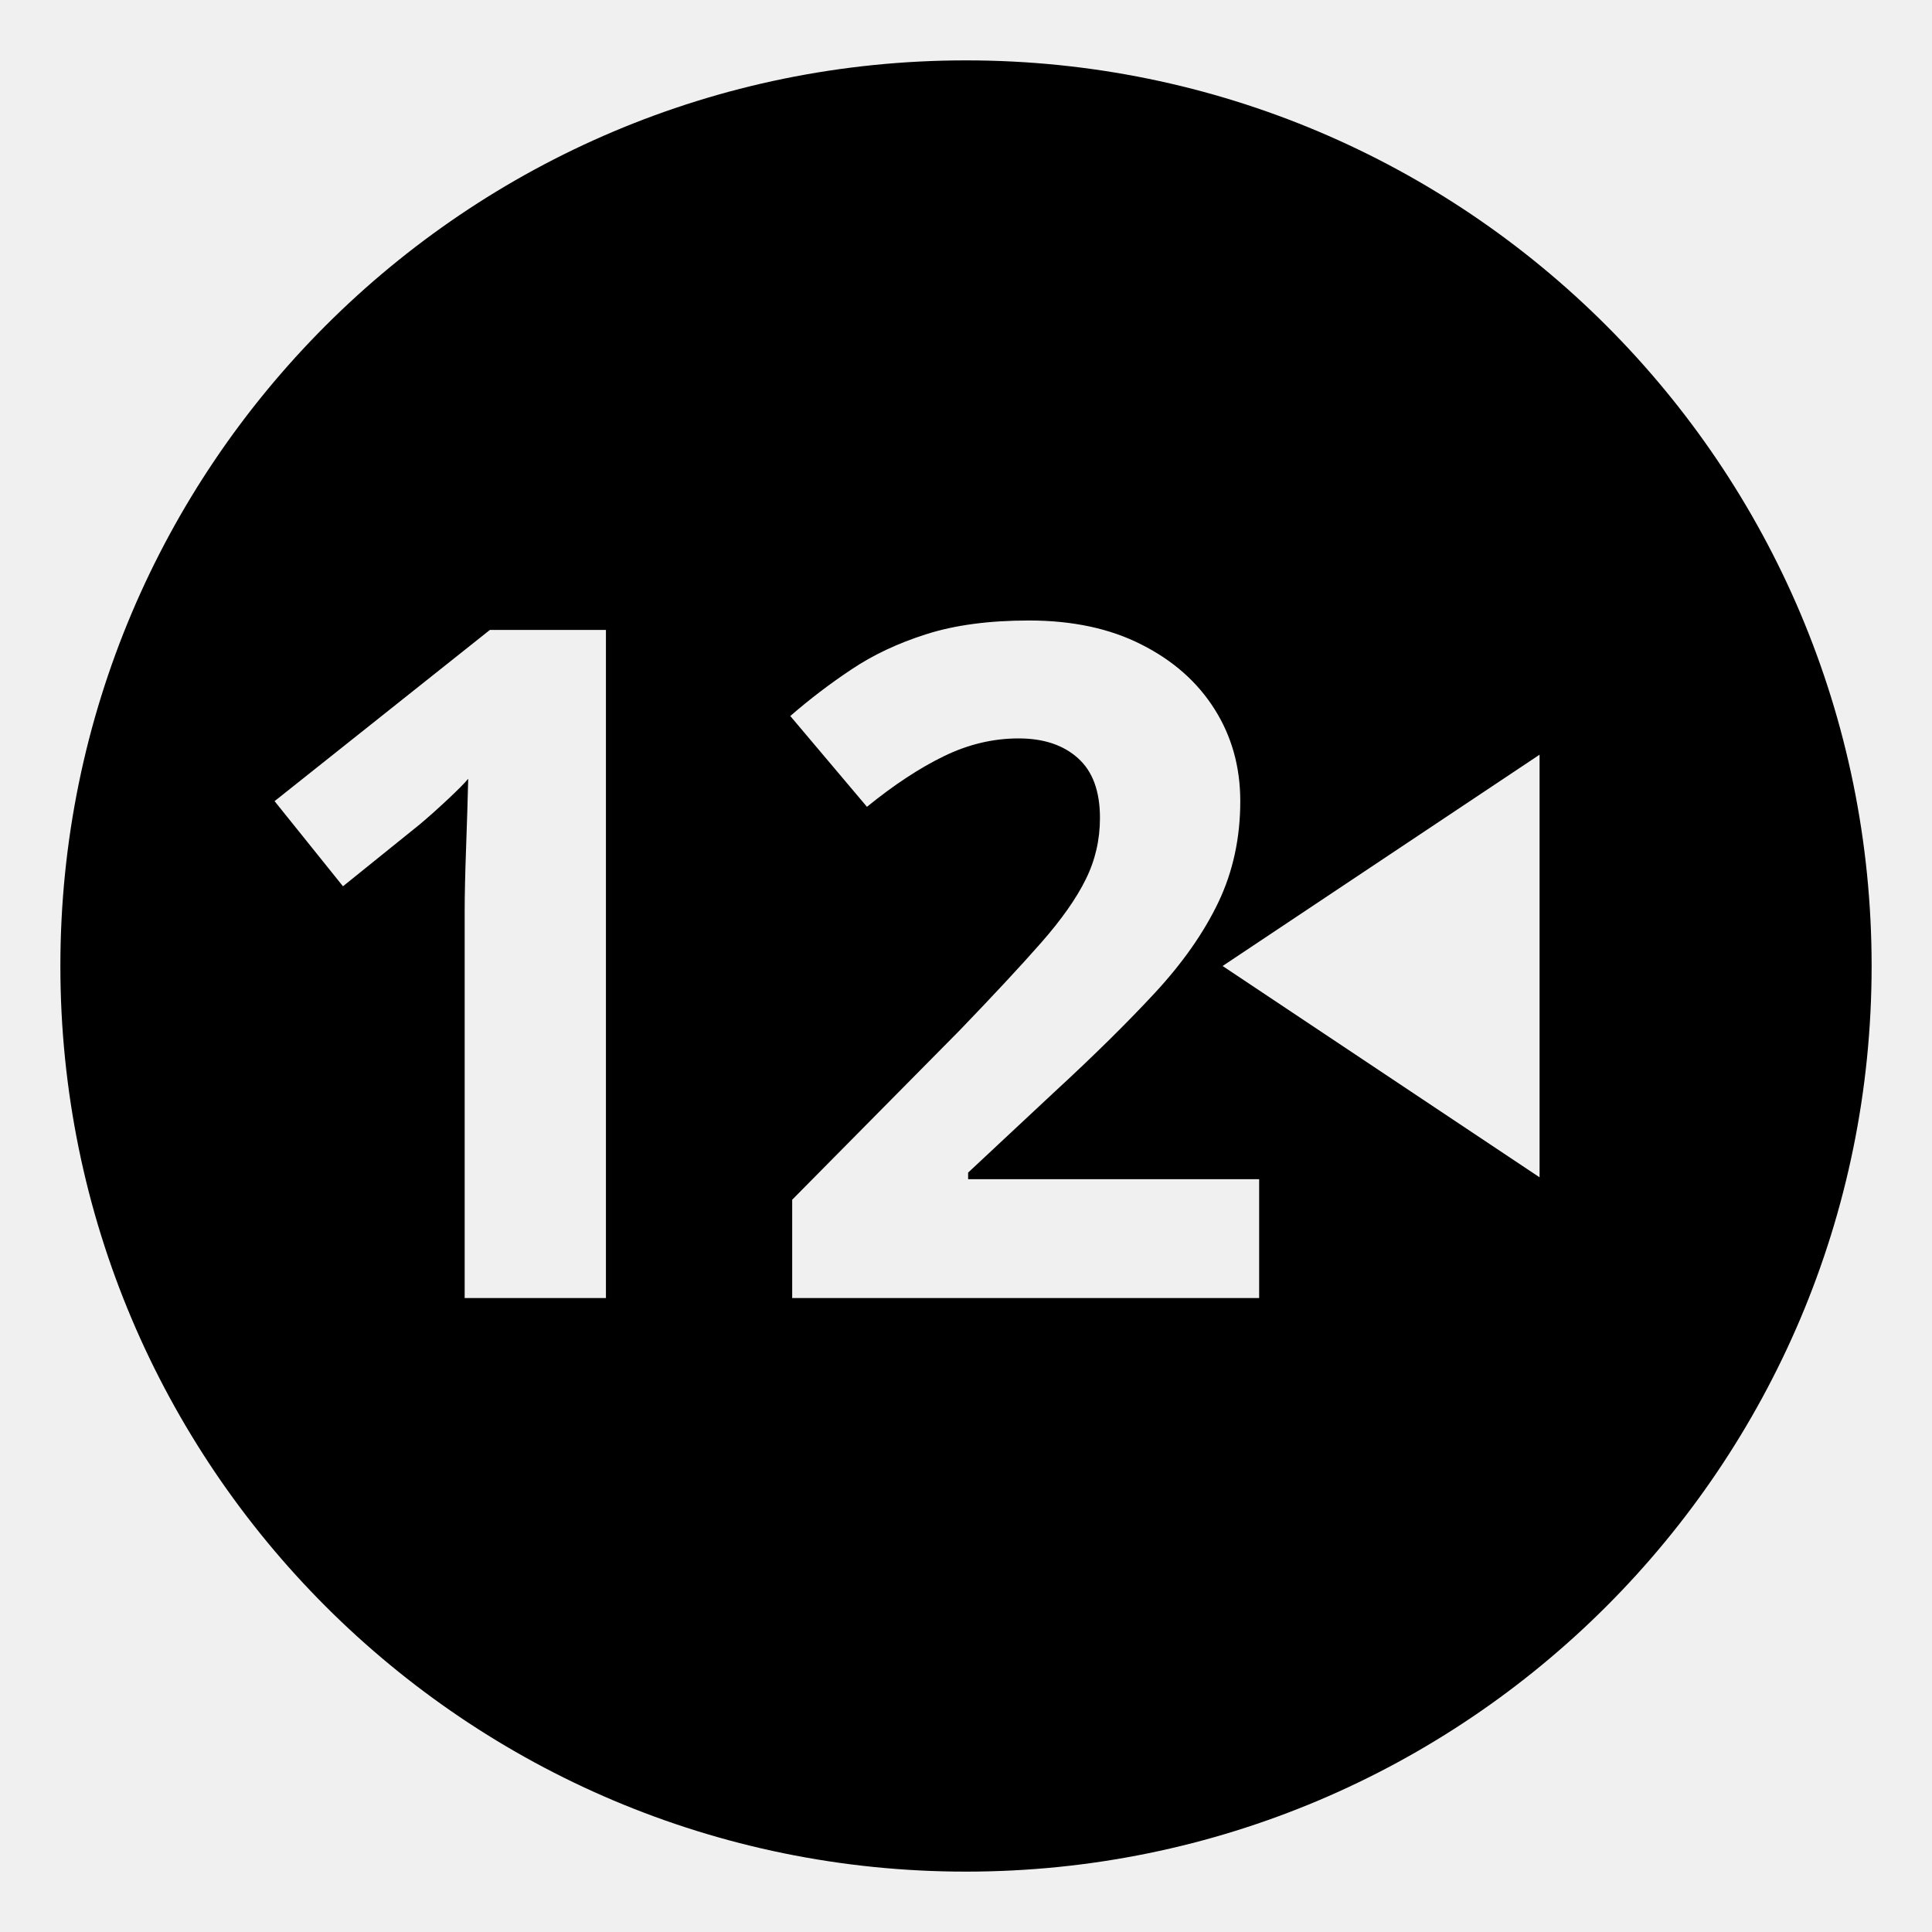
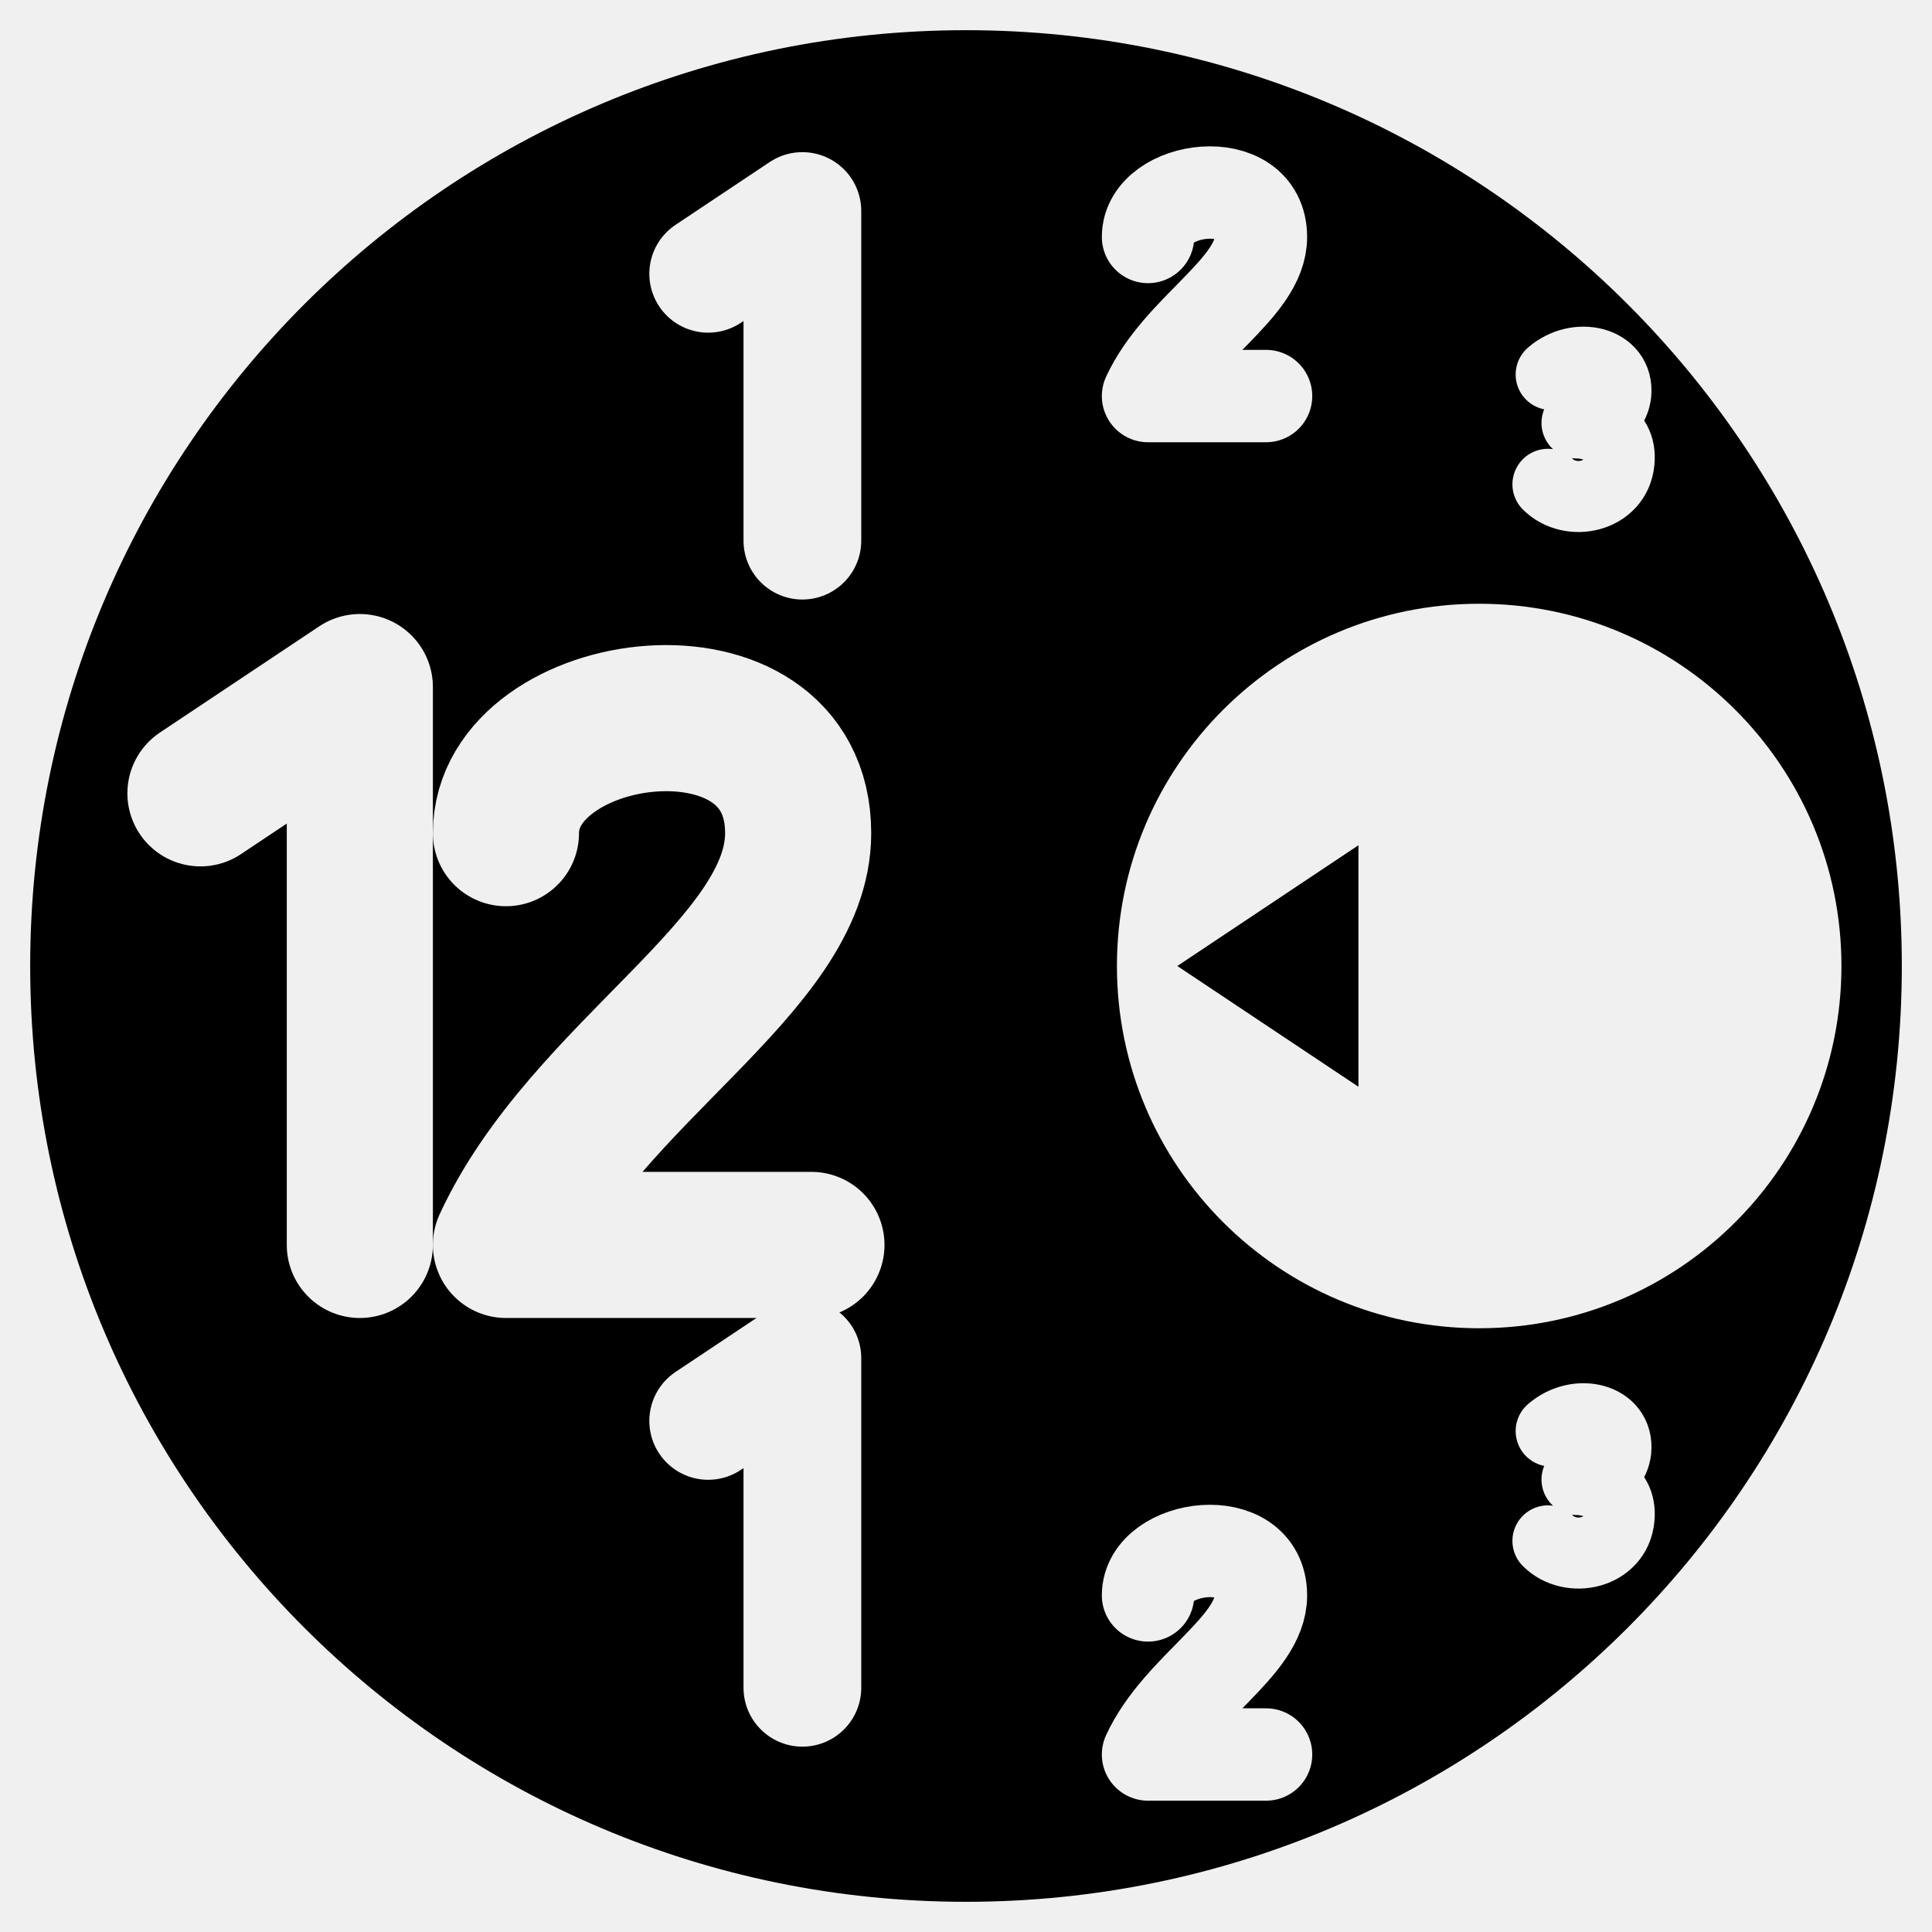
<svg xmlns="http://www.w3.org/2000/svg" viewBox="0 0 128 128">
+   <defs>
+     <path id="d1" d="M 12 24 L 36 8 L 36 92" />
+     <path id="d2" d="M 8 30 C 8 10, 52 4, 52 30 C 52 50, 20 66, 8 92 L 54 92" />
+     <path id="d3" d="M 10 16 C 26 2, 52 8, 50 28 C 48 44, 30 46, 26 46 C 34 46, 54 50, 52 70 C 50 92, 22 98, 8 84" />
+   </defs>
  <mask id="knockout">
-     <rect width="128" height="128" fill="black" />
-     <circle cx="64" cy="64" r="60" fill="white" />
-     <text x="50" y="86" font-family="sans-serif" font-size="62" font-weight="bold" text-anchor="middle" fill="black">12</text>
-     <path d="M 102 50 L 102 78 L 81 64 Z" fill="black" />
+     <circle cx="64" cy="64" r="62" fill="white" />
+     <g fill="none" stroke="black" stroke-width="22" stroke-linecap="round" stroke-linejoin="round">
+       <use href="#d1" transform="translate(8 42) scale(0.44)" />
+       <use href="#d2" transform="translate(30 42) scale(0.44)" />
+     </g>
+     <circle cx="98" cy="64" r="24" fill="black" />
+     <path d="M 78 64 L 90 56 L 90 72 Z" fill="white" />
+     <g fill="none" stroke="black" stroke-linecap="round" stroke-linejoin="round">
+       <use href="#d1" stroke-width="30" transform="translate(43.8 11.9) scale(0.26)" />
+       <use href="#d1" stroke-width="30" transform="translate(43.8 87.9) scale(0.26)" />
+       <use href="#d2" stroke-width="36" transform="translate(74.7 10.6) scale(0.17)" />
+       <use href="#d2" stroke-width="36" transform="translate(74.7 100.6) scale(0.17)" />
+       <use href="#d3" stroke-width="44" transform="translate(101.7 23.1) scale(0.107)" />
+       <use href="#d3" stroke-width="44" transform="translate(101.7 93.1) scale(0.107)" />
+     </g>
  </mask>
  <rect width="128" height="128" fill="currentColor" mask="url(#knockout)" />
</svg>
